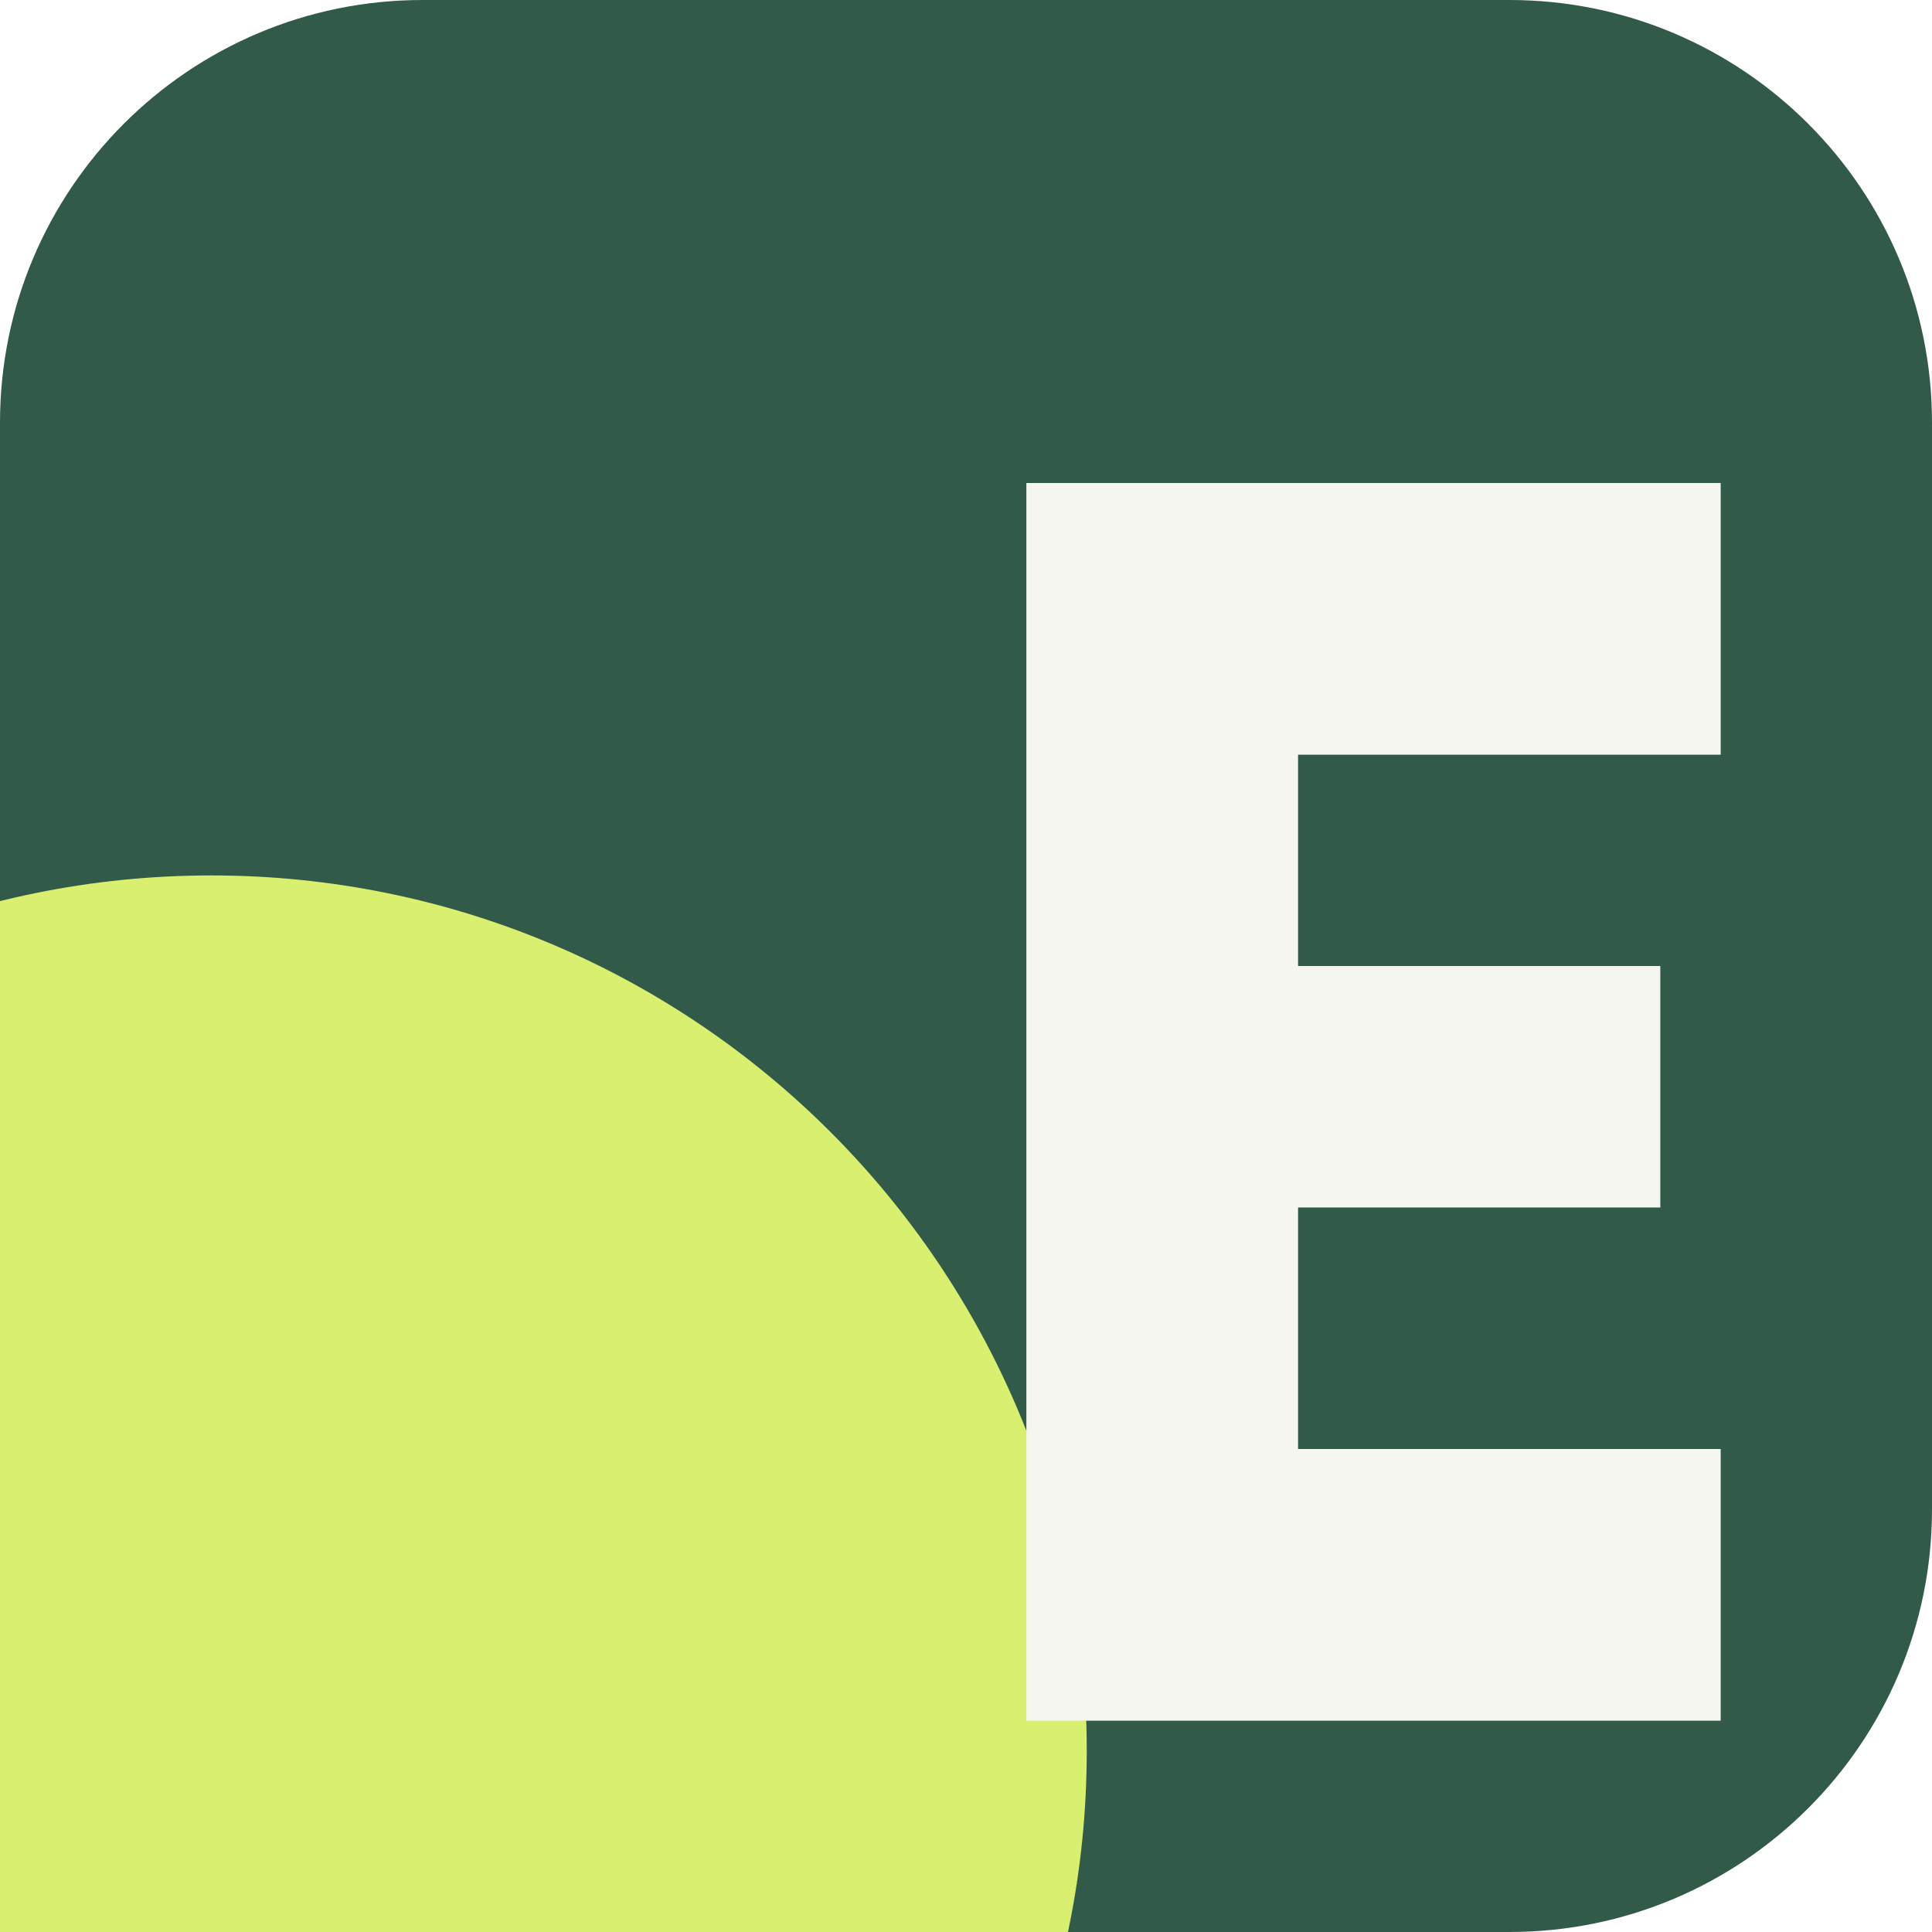
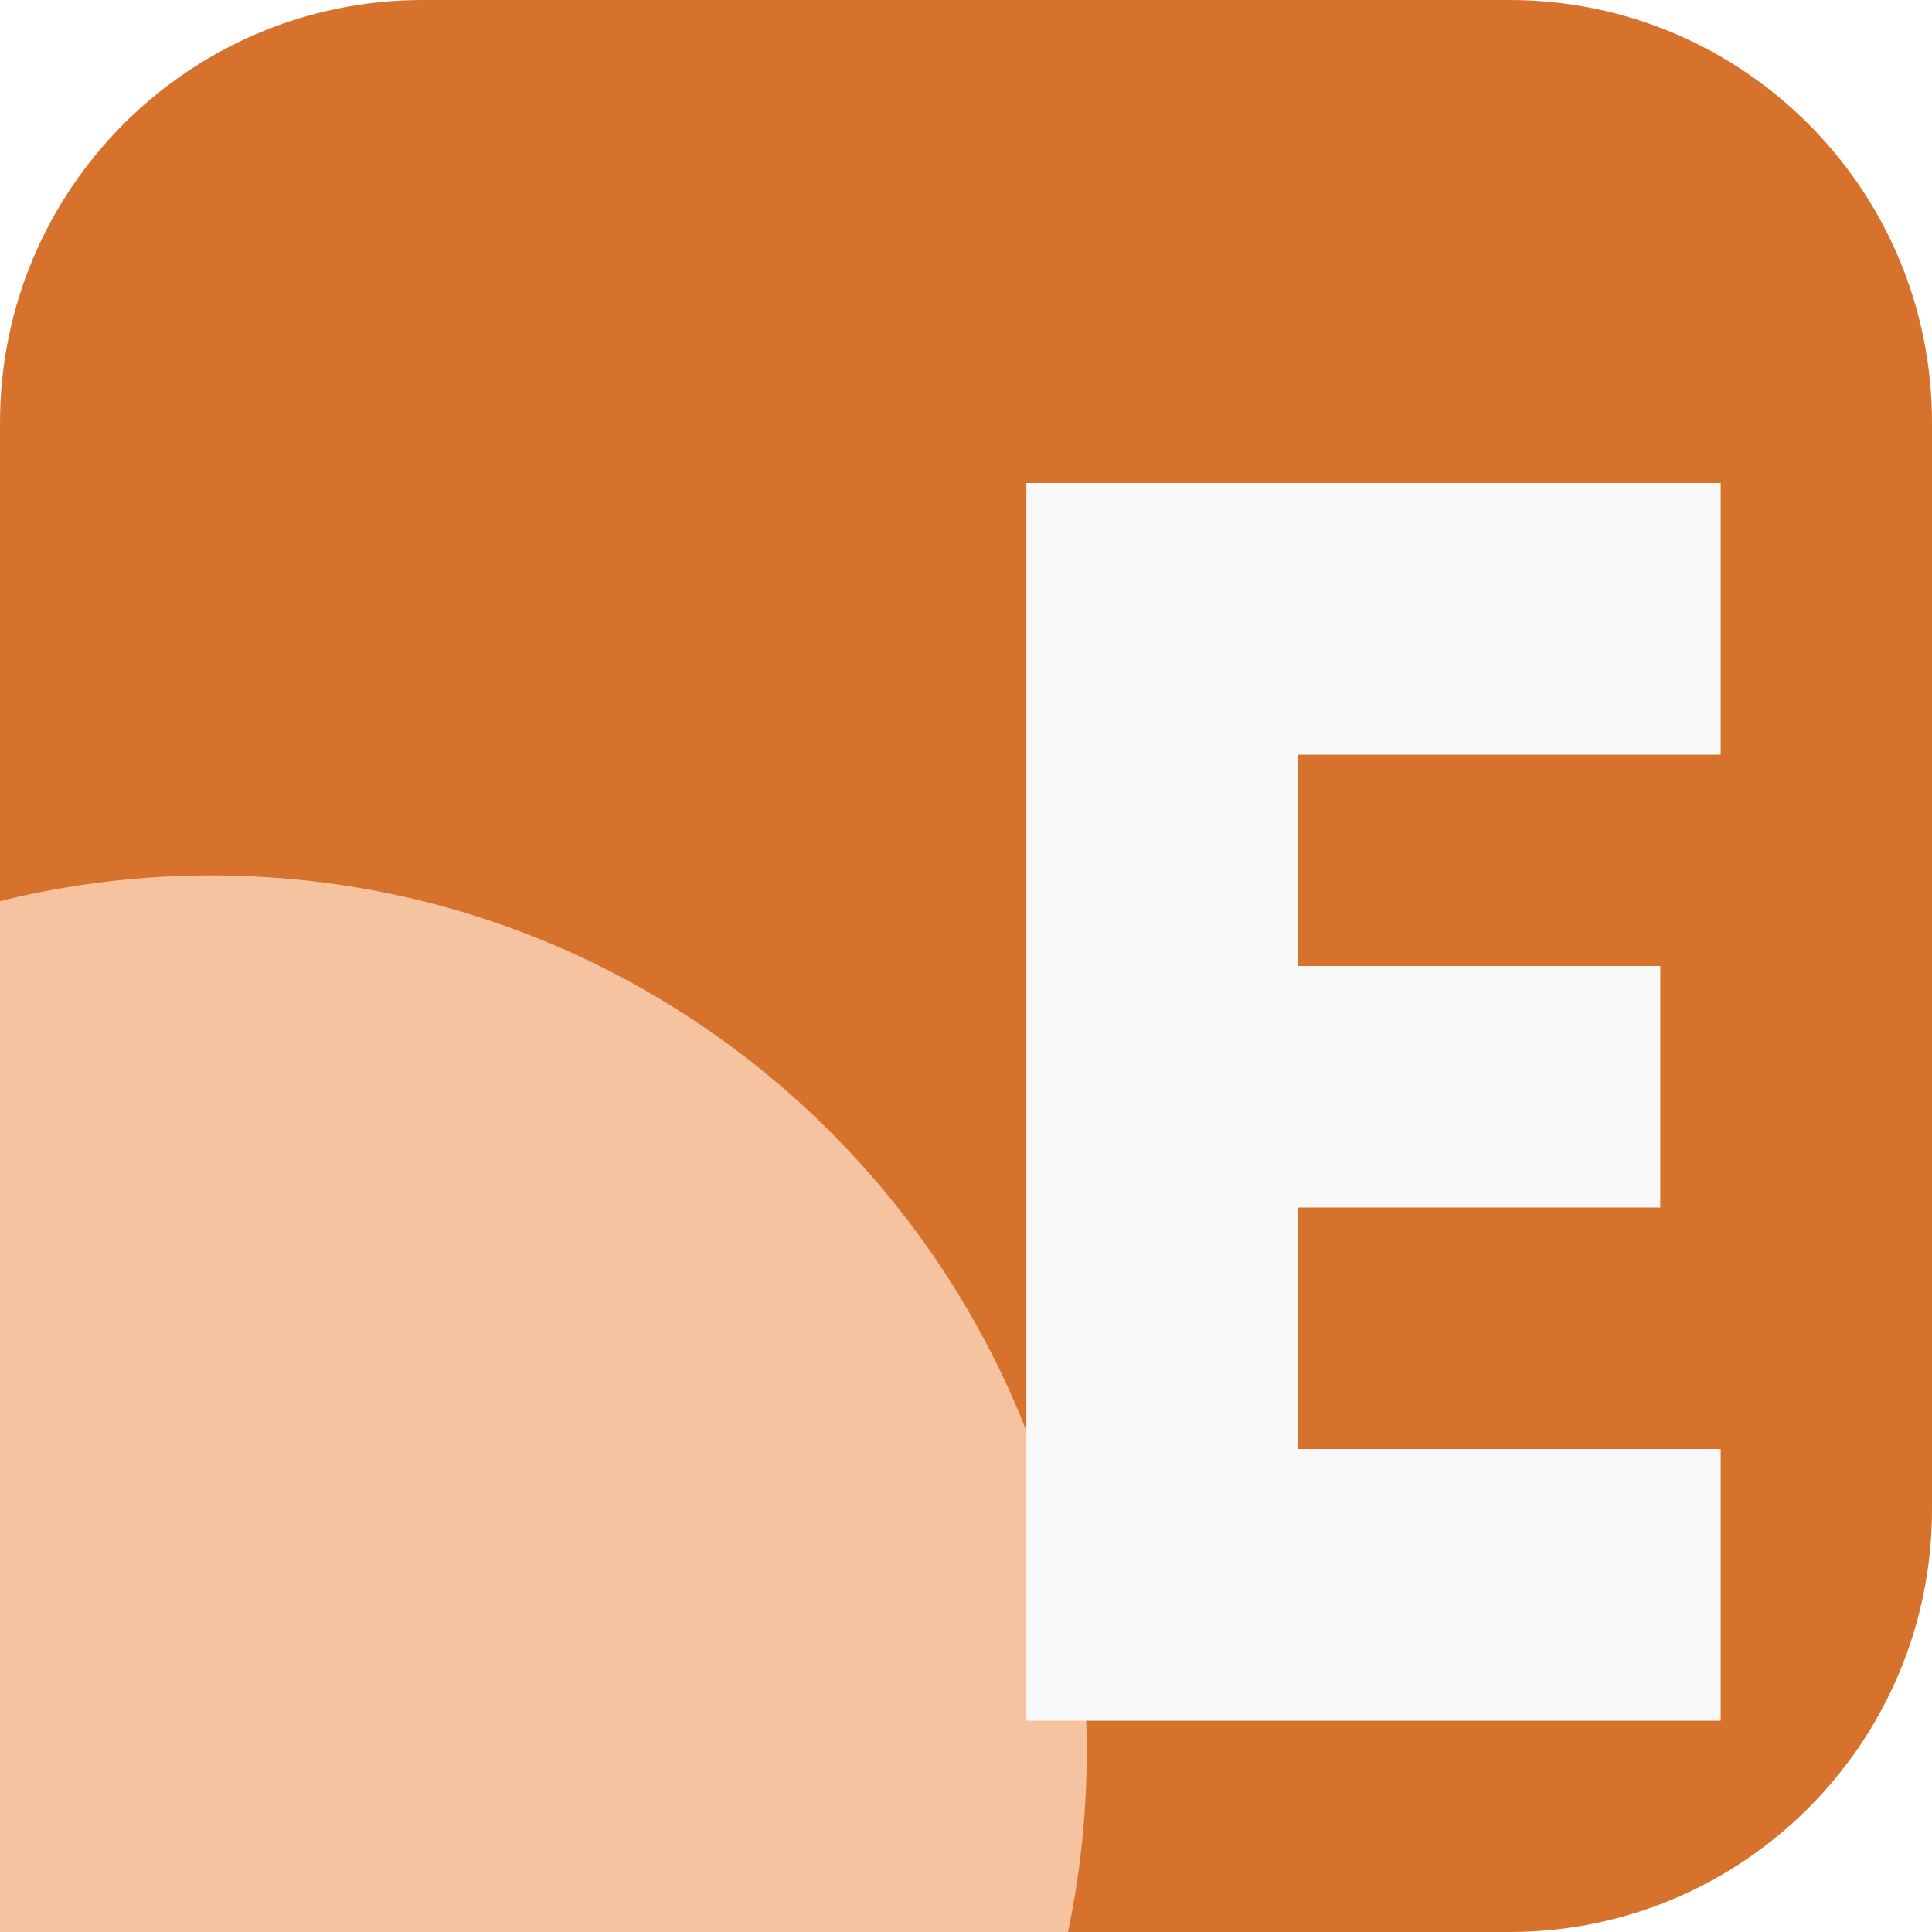
<svg xmlns="http://www.w3.org/2000/svg" viewBox="0 0 64 64" role="img" aria-label="Evellyn Lopes">
-   <rect width="64" height="64" rx="14" fill="#315b48" />
-   <circle cx="7" cy="58" r="29" fill="#d9ef70" />
-   <path d="M34 16h23v9H43v7h12v8H43v8h14v9H34z" fill="#f6f6f1" />
+   <rect width="64" height="64" rx="14" fill="#d7722d" />
+   <circle cx="7" cy="58" r="29" fill="#f6c3a1" />
+   <path d="M34 16h23v9H43v7h12v8H43v8h14v9H34z" fill="#f9f9f9" />
</svg>
